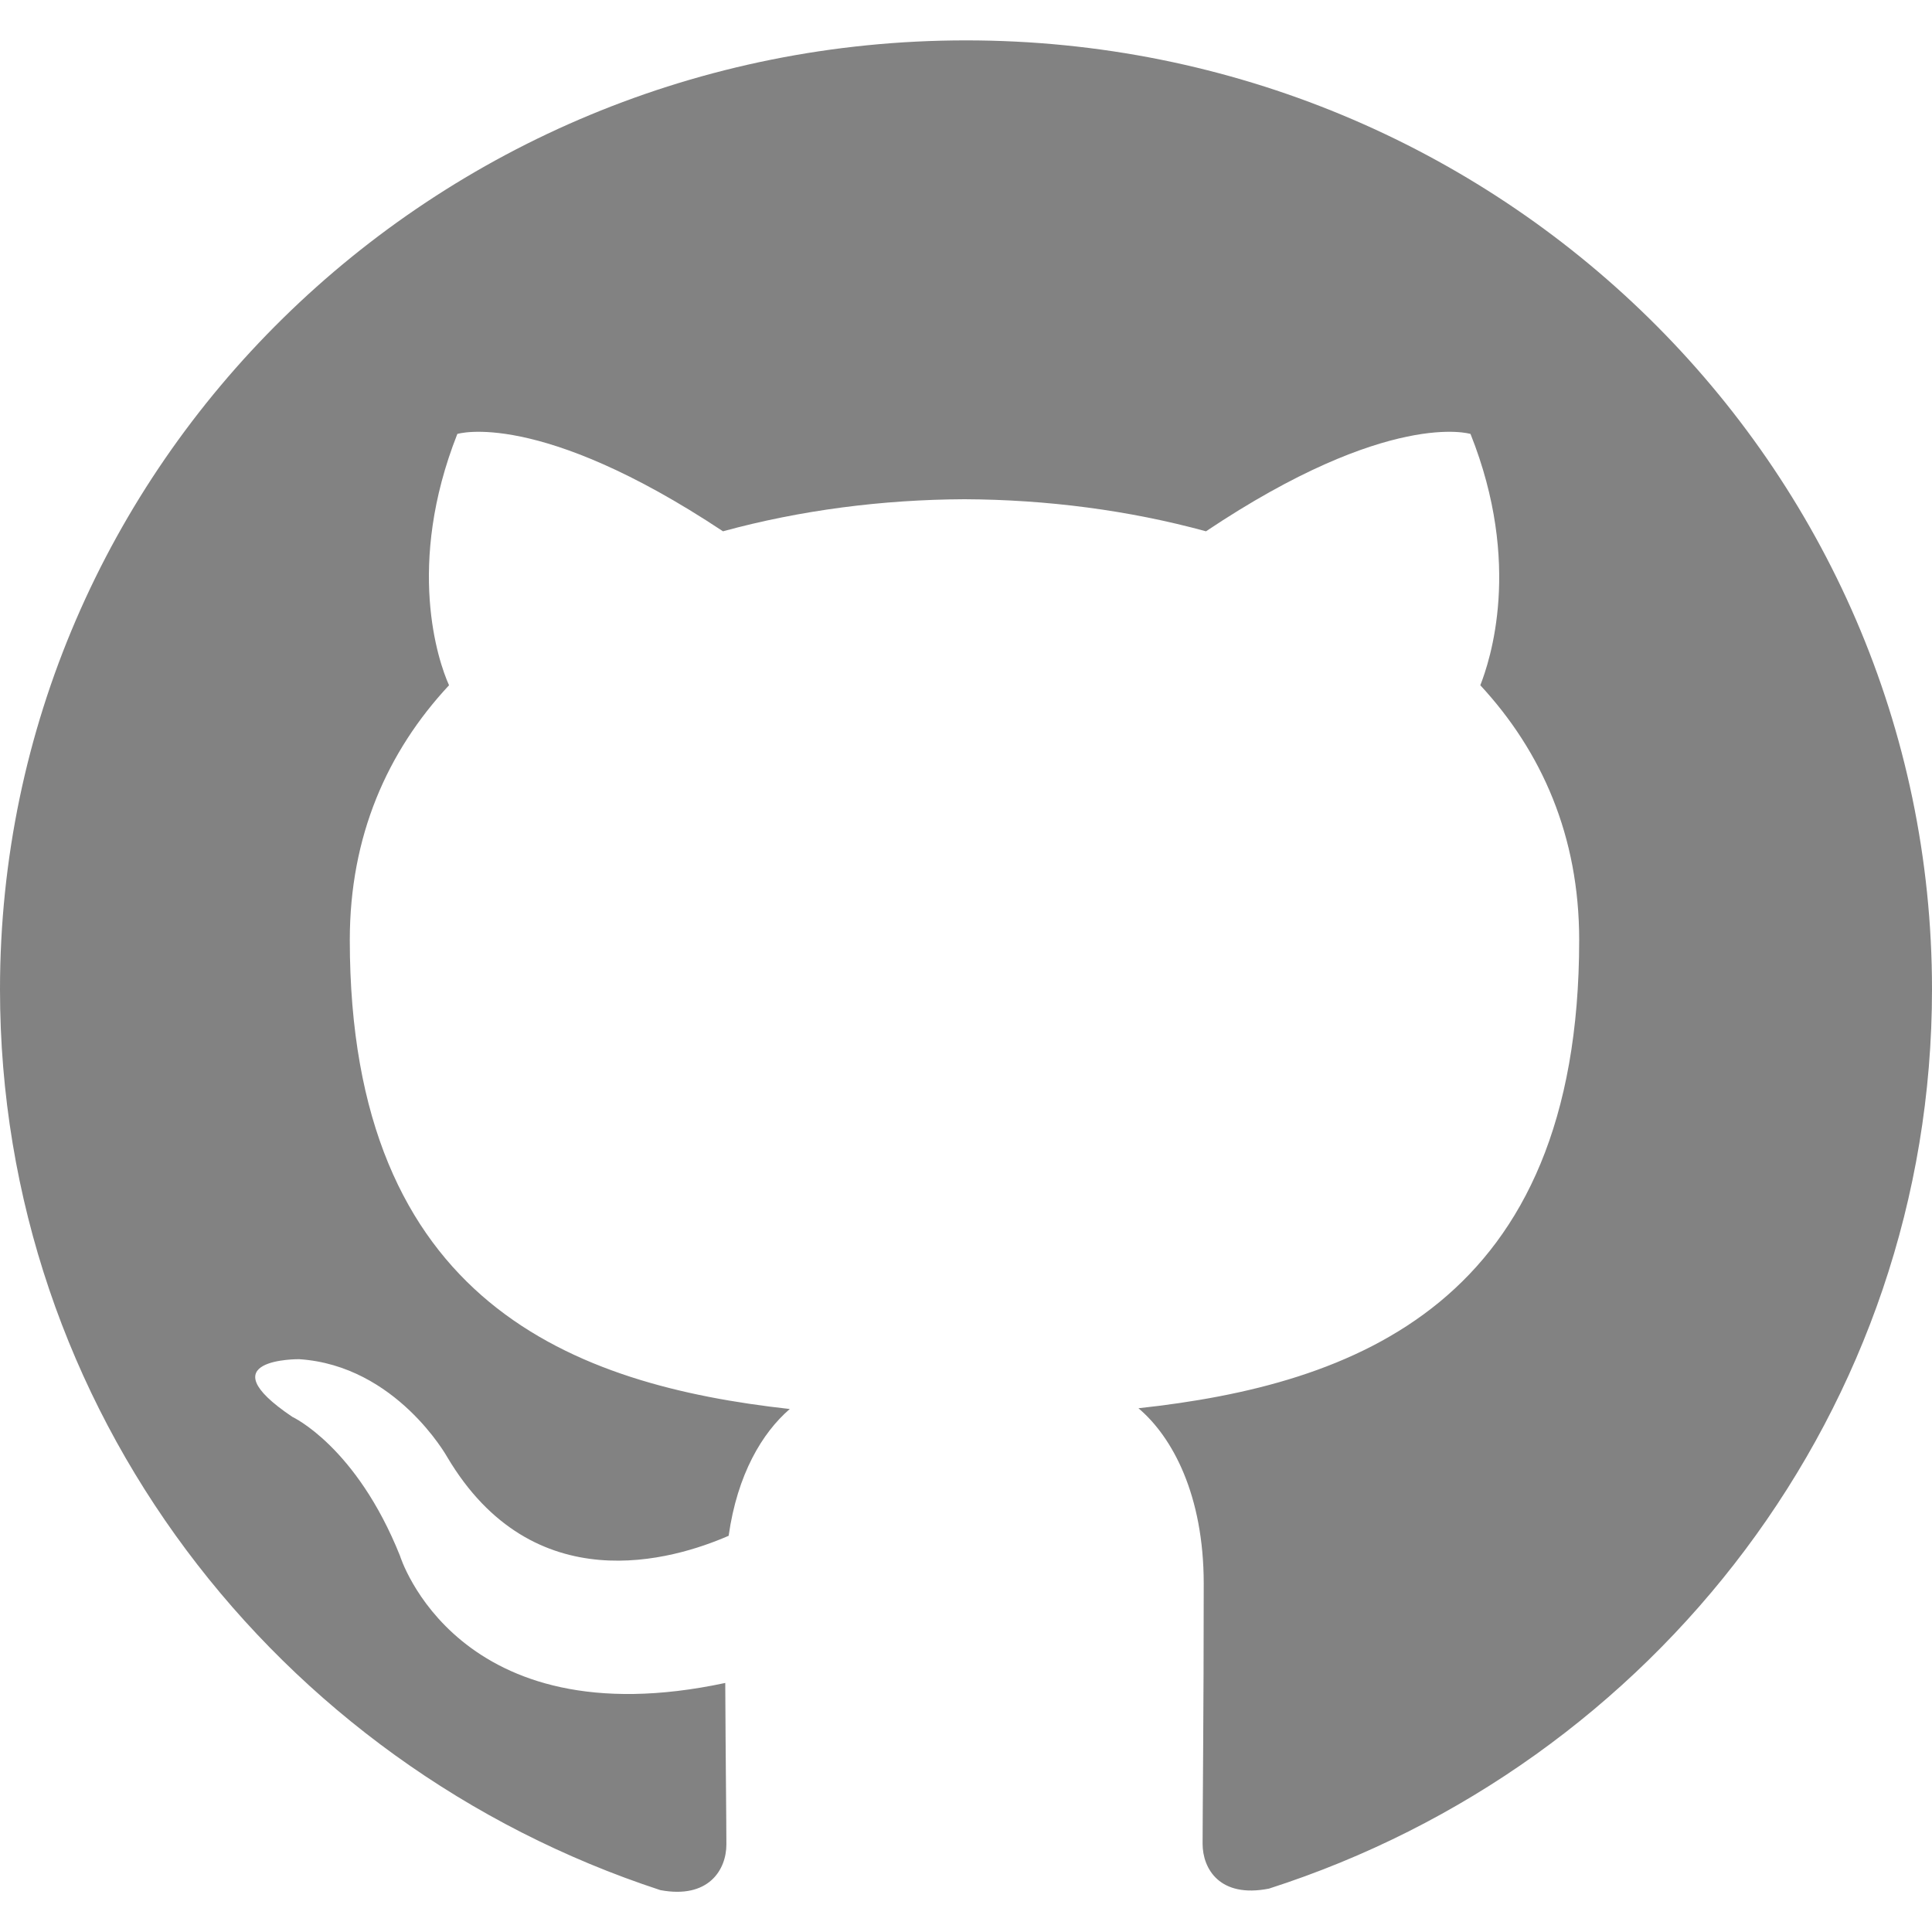
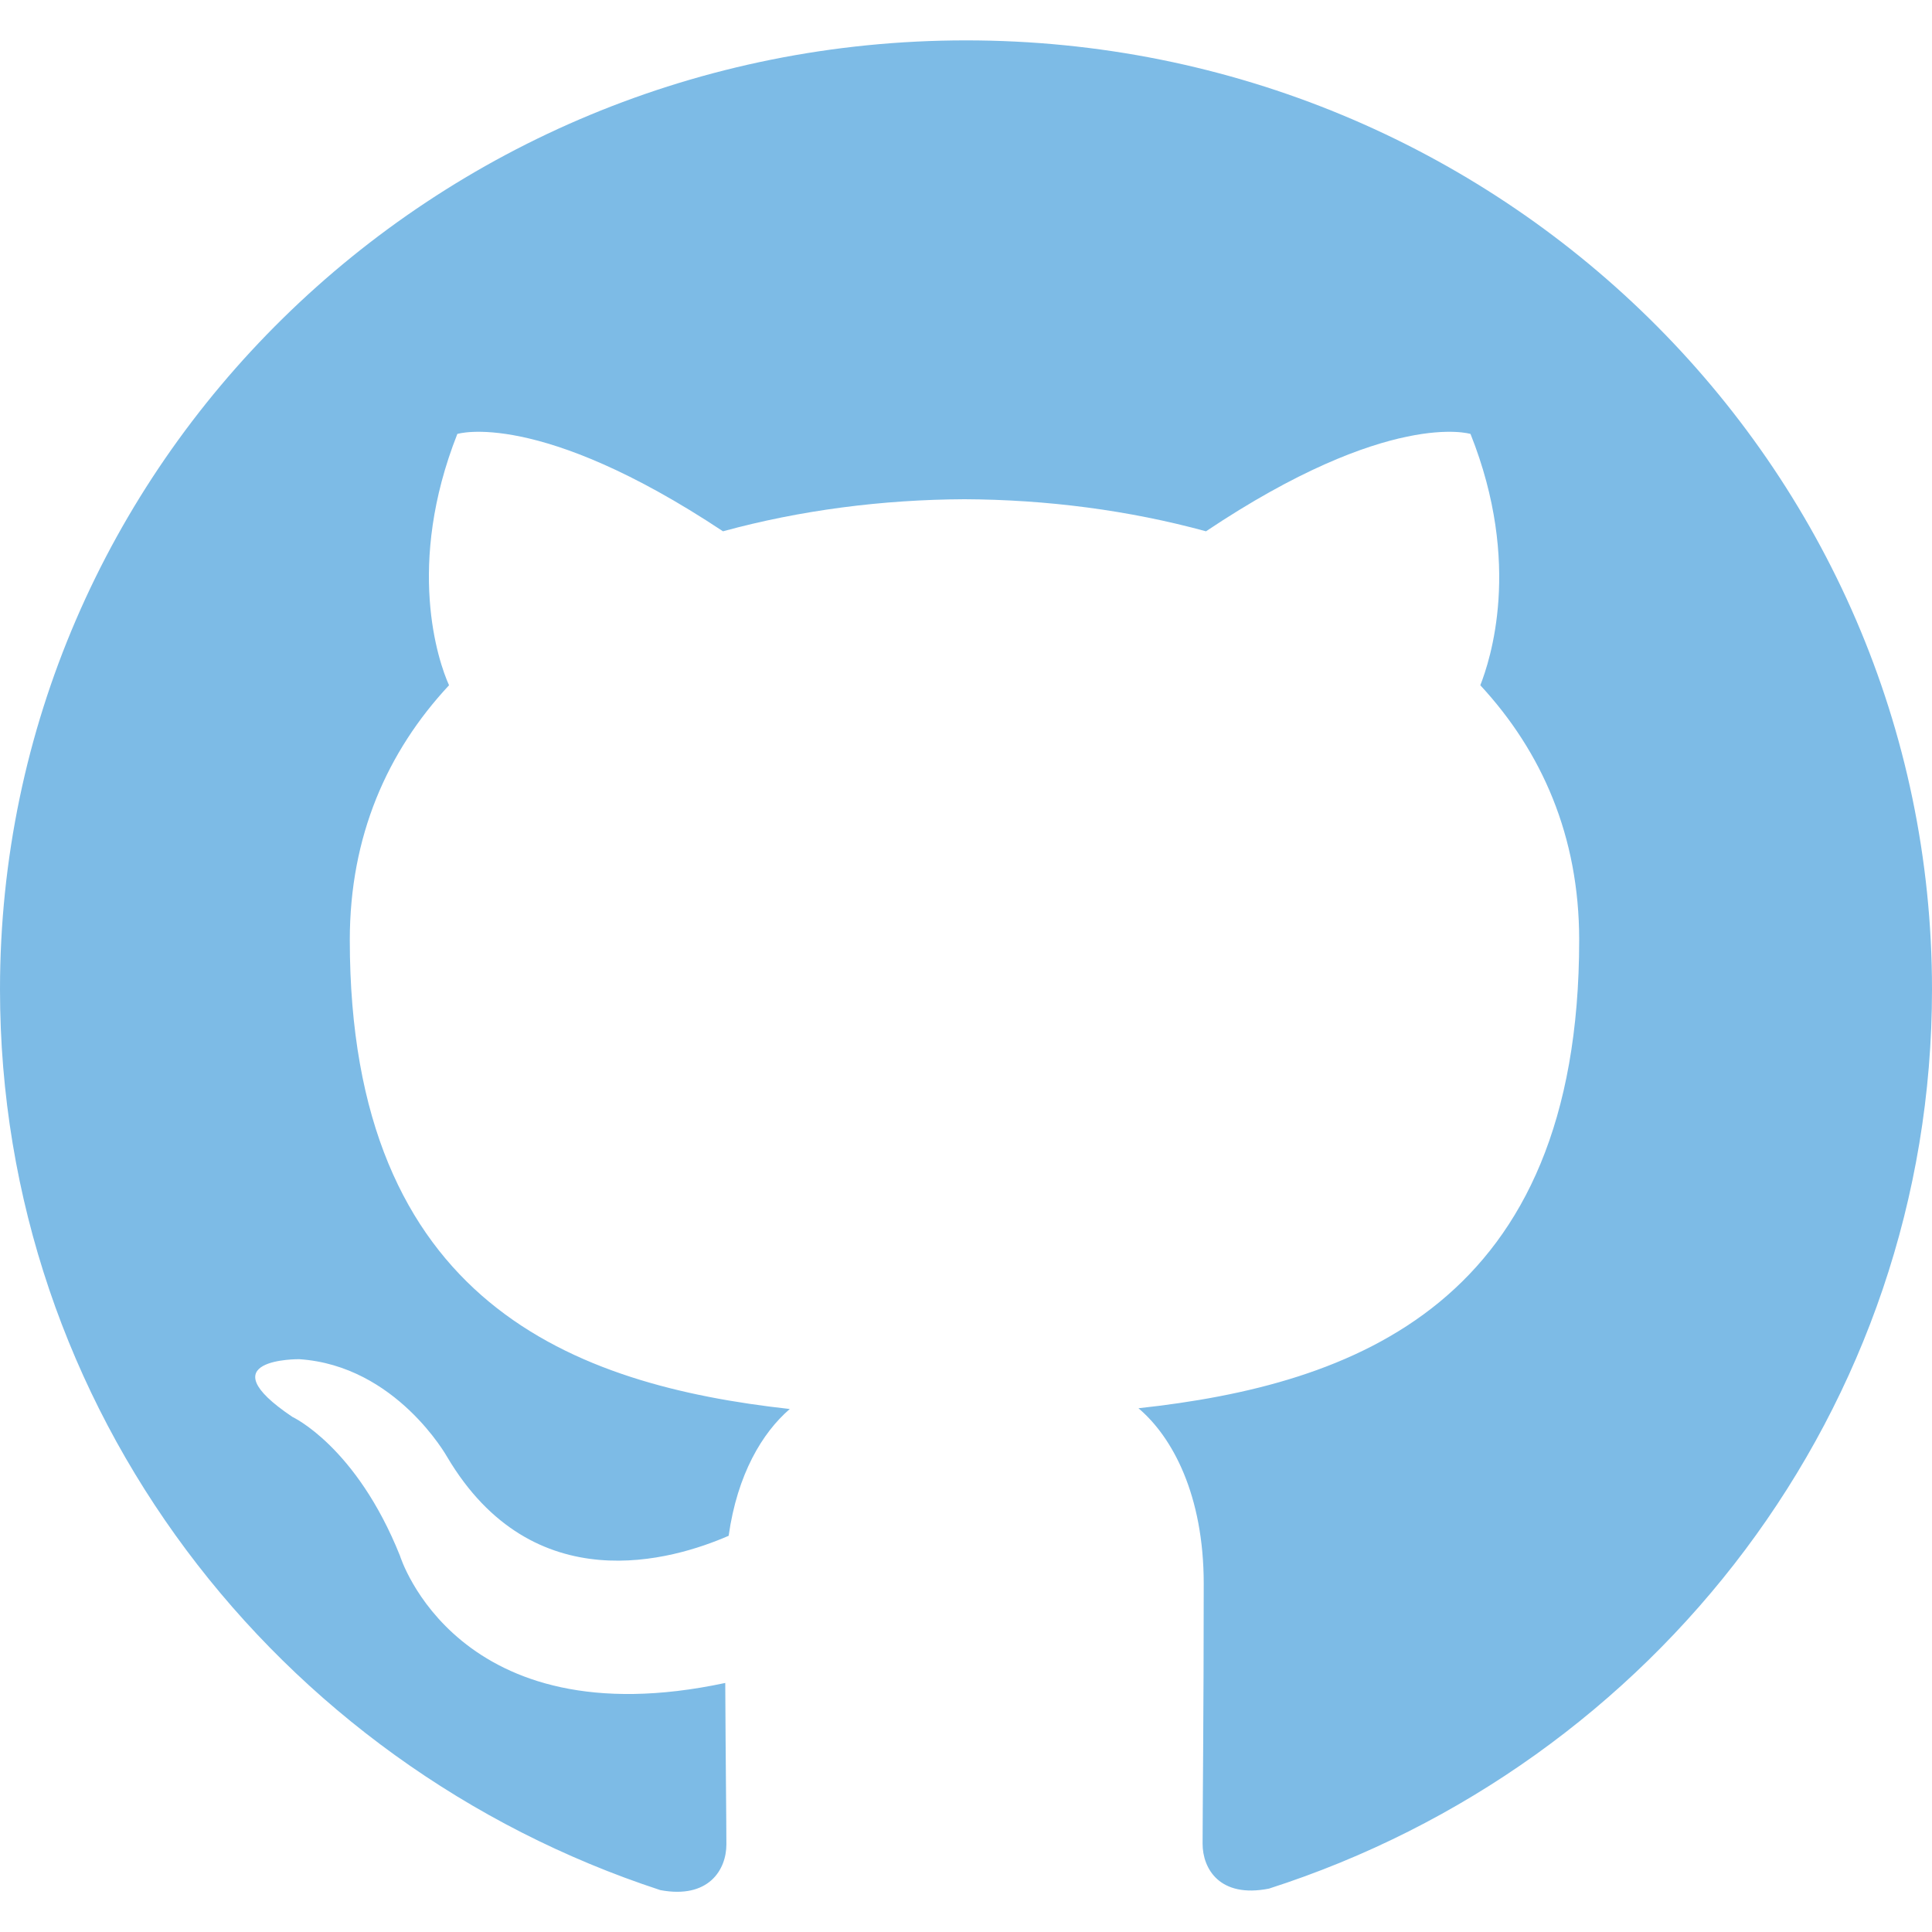
<svg xmlns="http://www.w3.org/2000/svg" version="1.1" id="Layer_1" x="0px" y="0px" viewBox="0 0 512 512" style="enable-background:new 0 0 512 512;" xml:space="preserve">
-   <path class="githubIcon" style="fill:#828282" d="M256,10.7C114.6,10.7,0,123.3,0,262.2c0,111.2,73.3,205.4,175,238.7c12.8,2.4,17.5-5.4,17.5-12.1  c0-6-0.2-21.8-0.3-42.8C121,461.2,106,412.3,106,412.3c-11.6-29-28.5-36.8-28.5-36.8c-23.2-15.6,1.8-15.3,1.8-15.3  c25.7,1.7,39.2,25.9,39.2,25.9c22.8,38.5,59.9,27.3,74.6,20.9c2.3-16.3,8.9-27.3,16.2-33.6c-56.9-6.3-116.6-27.9-116.6-124.3  c0-27.5,9.9-49.9,26.3-67.5c-2.9-6.4-11.5-31.9,2.2-66.6c0,0,21.4-6.7,70.4,25.8c20.5-5.6,42.2-8.4,64-8.5c21.8,0.1,43.5,2.9,64,8.5  c48.6-32.5,70.1-25.8,70.1-25.8c13.8,34.6,5.1,60.2,2.6,66.6c16.3,17.6,26.2,40,26.2,67.5c0,96.6-59.8,117.9-116.8,124.1  c9,7.6,17.3,23,17.3,46.5c0,33.7-0.3,60.7-0.3,68.9c0,6.6,4.5,14.5,17.6,11.9C438.7,467.6,512,373.2,512,262.2  C512,123.3,397.4,10.7,256,10.7z" />
+   <path class="githubIcon" style="fill:#7dbbe6" d="M256,10.7C114.6,10.7,0,123.3,0,262.2c0,111.2,73.3,205.4,175,238.7c12.8,2.4,17.5-5.4,17.5-12.1  c0-6-0.2-21.8-0.3-42.8C121,461.2,106,412.3,106,412.3c-11.6-29-28.5-36.8-28.5-36.8c-23.2-15.6,1.8-15.3,1.8-15.3  c25.7,1.7,39.2,25.9,39.2,25.9c22.8,38.5,59.9,27.3,74.6,20.9c2.3-16.3,8.9-27.3,16.2-33.6c-56.9-6.3-116.6-27.9-116.6-124.3  c0-27.5,9.9-49.9,26.3-67.5c-2.9-6.4-11.5-31.9,2.2-66.6c0,0,21.4-6.7,70.4,25.8c20.5-5.6,42.2-8.4,64-8.5c21.8,0.1,43.5,2.9,64,8.5  c48.6-32.5,70.1-25.8,70.1-25.8c13.8,34.6,5.1,60.2,2.6,66.6c16.3,17.6,26.2,40,26.2,67.5c0,96.6-59.8,117.9-116.8,124.1  c9,7.6,17.3,23,17.3,46.5c0,33.7-0.3,60.7-0.3,68.9c0,6.6,4.5,14.5,17.6,11.9C438.7,467.6,512,373.2,512,262.2  C512,123.3,397.4,10.7,256,10.7z" />
</svg>
